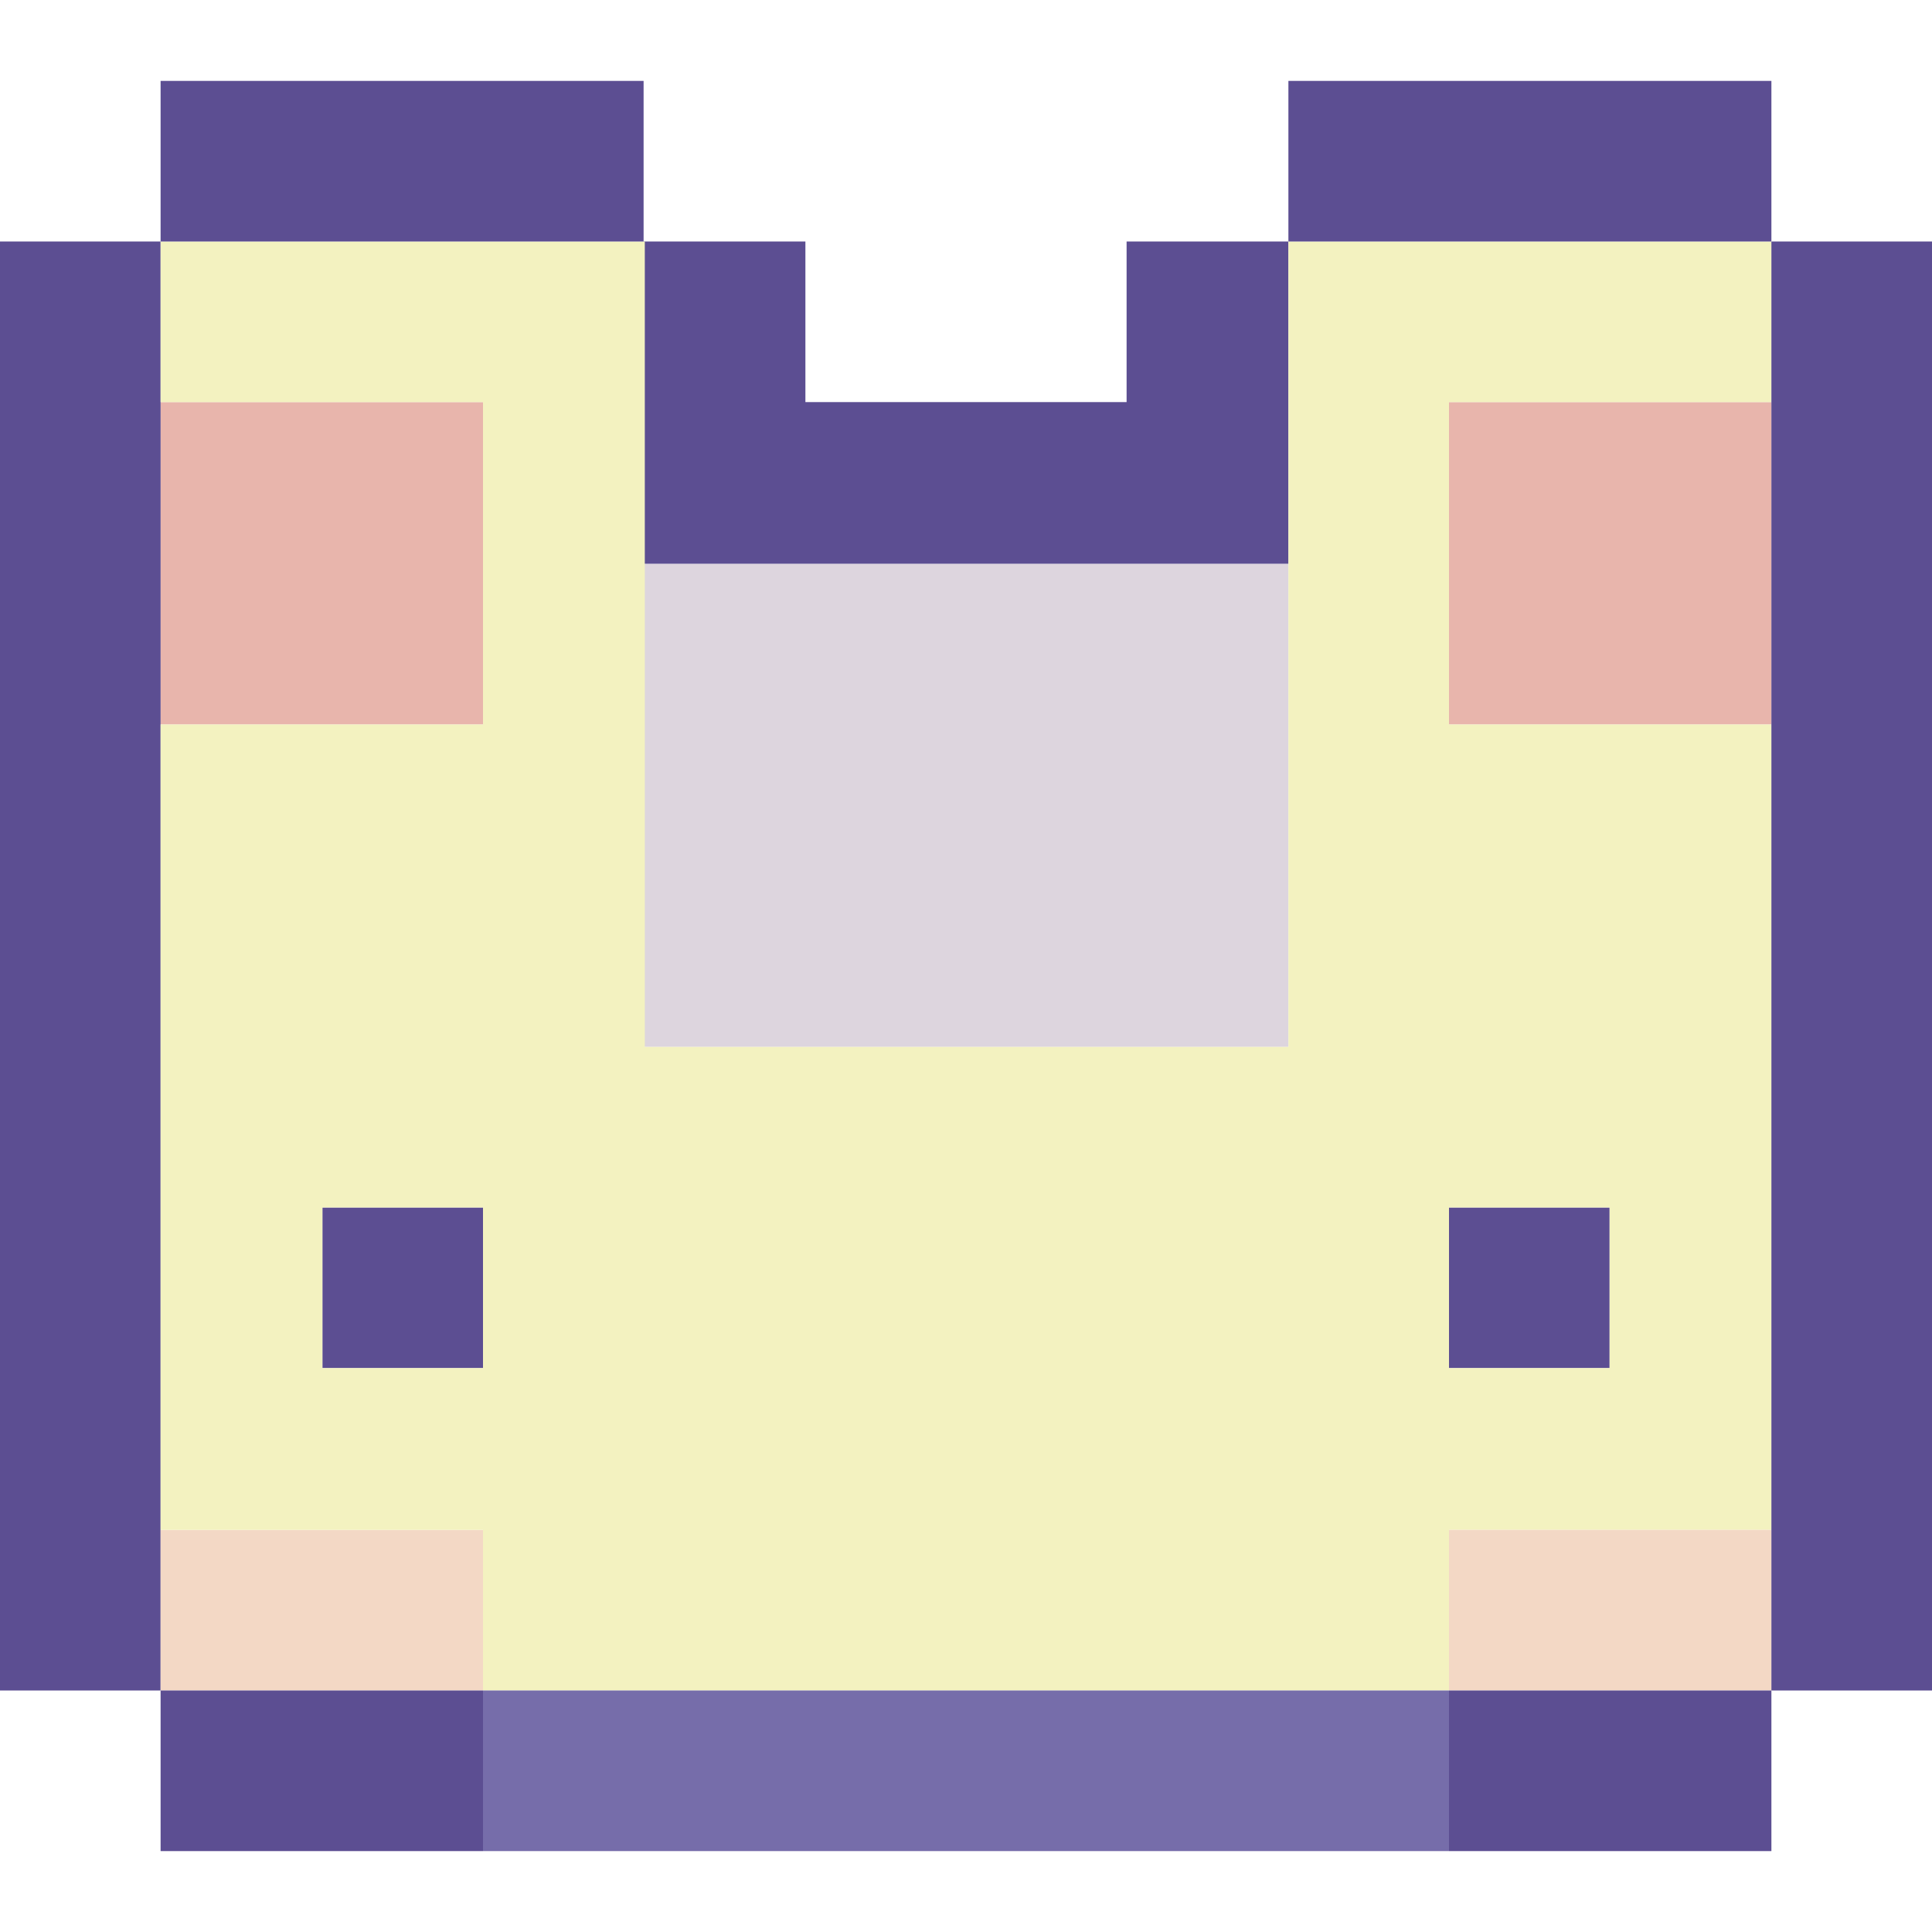
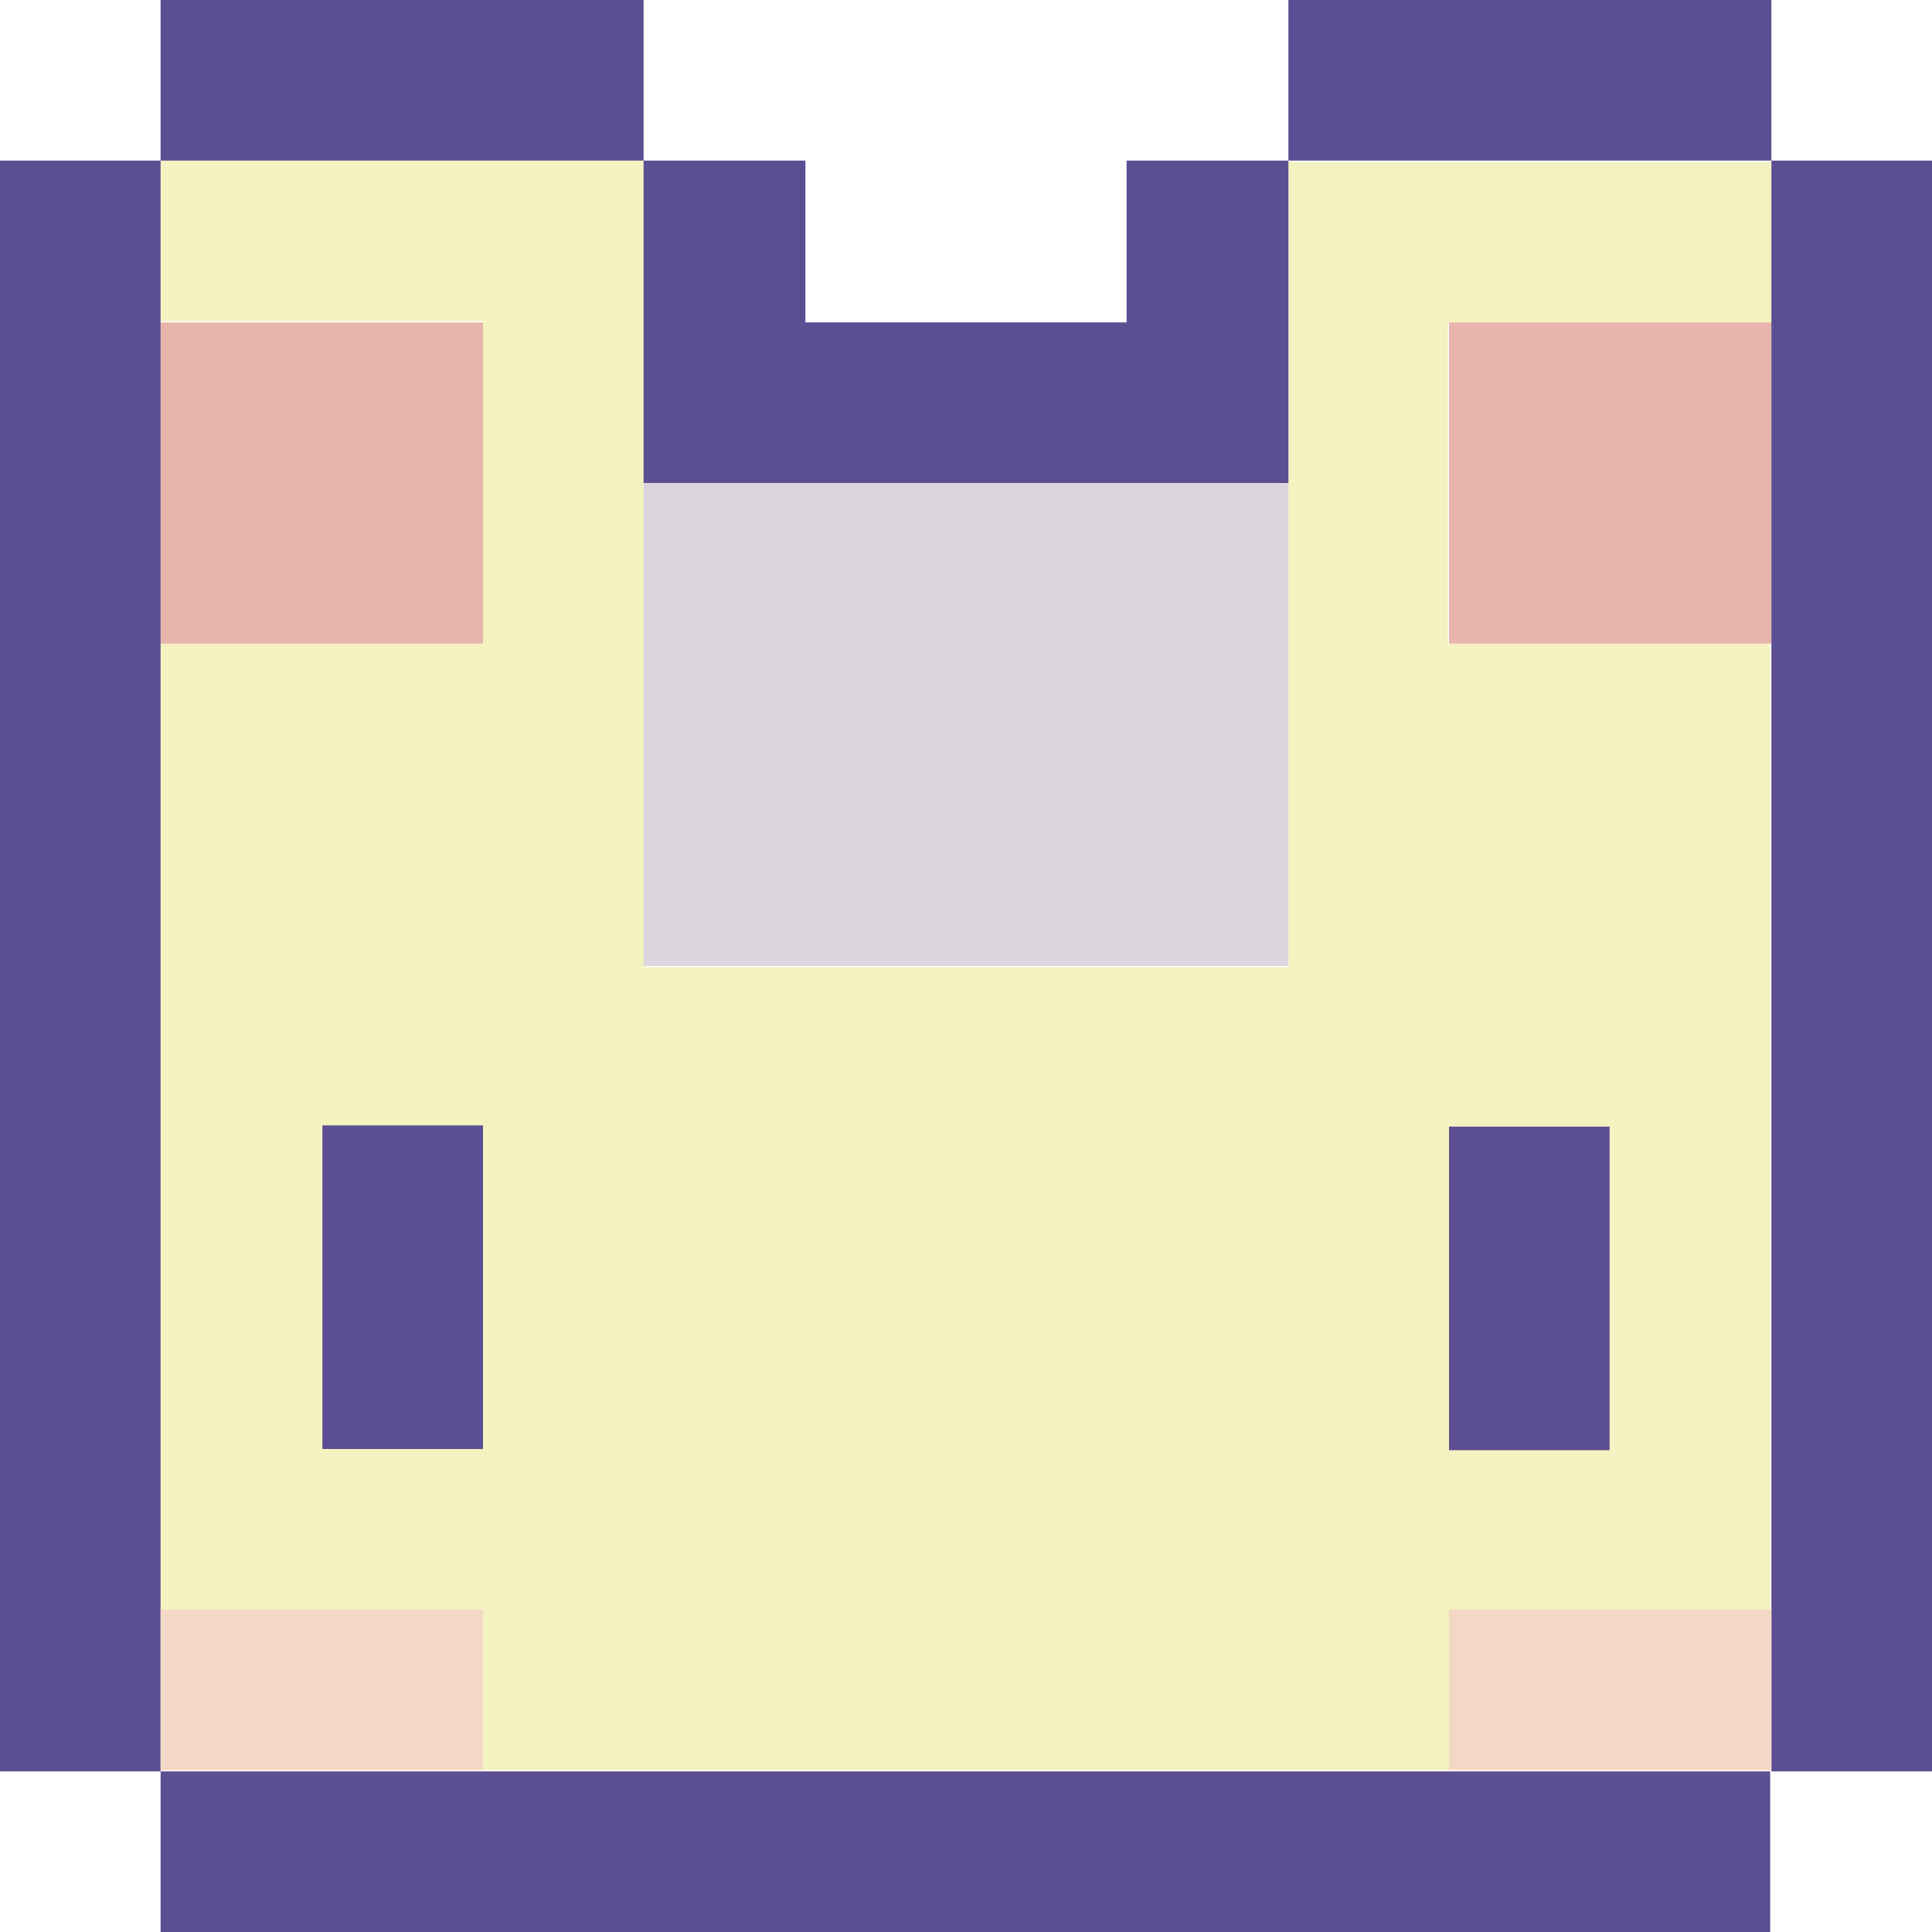
<svg xmlns="http://www.w3.org/2000/svg" id="_레이어_1" data-name="레이어_1" viewBox="0 0 16 16">
  <defs>
    <style>
      .cls-1 {
        fill: #e8b5ac;
      }

      .cls-2 {
        fill: #f3d8c5;
      }

      .cls-3 {
        fill: #f3f2c0;
      }

      .cls-4 {
        fill: #5c4e92;
      }

      .cls-5 {
-         fill: #766daa;
-       }
- 
-       .cls-6 {
        fill: #ddd5de;
      }
    </style>
  </defs>
-   <polygon class="cls-4" points="9.33 2 9.33 3.33 8 3.33 6.67 3.33 6.67 2 5.33 2 5.33 3.33 5.33 4.67 6.67 4.67 8 4.67 9.33 4.67 10.67 4.67 10.67 3.33 10.67 2 9.33 2" />
-   <polygon class="cls-1" points="2.67 3.33 1.33 3.33 1.33 4.67 1.33 6 2.67 6 4 6 4 4.67 4 3.33 2.67 3.33" />
-   <polygon class="cls-1" points="13.33 3.33 12 3.33 12 4.67 12 6 13.33 6 14.67 6 14.67 4.67 14.67 3.33 13.33 3.33" />
-   <polygon class="cls-6" points="9.33 4.67 8 4.67 6.67 4.67 5.33 4.67 5.33 6 5.33 7.33 5.33 8.67 6.67 8.67 8 8.67 9.33 8.67 10.67 8.67 10.67 7.33 10.67 6 10.67 4.67 9.33 4.67" />
-   <rect class="cls-4" x="2.67" y="10" width="1.33" height="1.33" />
-   <rect class="cls-4" x="12" y="10" width="1.33" height="1.33" />
-   <polygon class="cls-4" points="0 2 0 3.33 0 4.67 0 6 0 7.33 0 8.67 0 10 0 11.33 0 12.67 0 14 1.33 14 1.33 12.67 1.33 11.33 1.33 10 1.33 8.67 1.33 7.33 1.33 6 1.33 4.67 1.33 3.33 1.33 2 0 2" />
-   <polygon class="cls-2" points="2.67 12.67 1.33 12.67 1.33 14 2.67 14 4 14 4 12.67 2.67 12.67" />
-   <path class="cls-3" d="M12,3.33h2.67v-1.33h-4v6.67h-5.33V2H1.33v1.33h2.67v2.67H1.33v6.67h2.67v1.33h8v-1.33h2.67v-6.67h-2.67v-2.67ZM2.67,11.33v-1.33h1.33v1.33h-1.33ZM13.33,11.33h-1.33v-1.33h1.33v1.33Z" />
-   <polygon class="cls-2" points="13.33 12.67 12 12.67 12 14 13.33 14 14.67 14 14.67 12.67 13.33 12.67" />
-   <polygon class="cls-4" points="14.67 2 14.67 3.33 14.67 4.67 14.67 6 14.67 7.33 14.67 8.67 14.67 10 14.67 11.33 14.67 12.67 14.67 14 16 14 16 12.67 16 11.33 16 10 16 8.67 16 7.33 16 6 16 4.67 16 3.33 16 2 14.67 2" />
-   <polygon class="cls-4" points="2.67 14 1.33 14 1.33 15.33 2.67 15.33 4 15.33 4 14 2.67 14" />
-   <polygon class="cls-5" points="10.67 14 9.33 14 8 14 6.67 14 5.33 14 4 14 4 15.33 5.33 15.33 6.67 15.33 8 15.33 9.33 15.33 10.67 15.33 12 15.33 12 14 10.67 14" />
-   <polygon class="cls-4" points="13.33 14 12 14 12 15.33 13.33 15.33 14.67 15.33 14.67 14 13.33 14" />
-   <rect class="cls-4" x="1.33" y=".67" width="4" height="1.33" />
-   <rect class="cls-4" x="10.67" y=".67" width="4" height="1.33" />
+   <g>
+     <path class="cls-3" d="M12,2.67h2.67v-1.33h-4v6.67h-5.33V1.33H1.33v1.33h2.67v2.67H1.33v6.67h0v1.33h0v1.33h13.33V5.33h-2.67v-2.67ZM2.67,9.33h1.33v1.33h-1.33v-1.33ZM13.33,9.33v1.33h-1.33v-1.33h1.33Z" />
+     <polygon class="cls-4" points="9.33 1.33 9.33 2.67 8 2.67 6.67 2.67 6.67 1.33 5.33 1.33 5.33 2.67 5.33 4 6.67 4 8 4 9.33 4 10.67 4 10.67 2.67 10.67 1.33 9.33 1.33" />
+     <polygon class="cls-1" points="2.67 2.67 1.33 2.67 1.33 4 1.33 5.33 2.67 5.33 4 5.33 4 4 4 2.67 2.67 2.67" />
+     <polygon class="cls-1" points="13.33 2.67 12 2.67 12 4 12 5.33 13.33 5.33 14.67 5.33 14.67 4 14.67 2.67 13.33 2.67" />
+     <polygon class="cls-5" points="9.33 4 8 4 6.67 4 5.33 4 5.33 5.33 5.33 6.67 5.33 8 6.67 8 8 8 9.33 8 10.67 8 10.67 6.67 10.67 5.33 10.67 4 9.33 4" />
+     <polygon class="cls-4" points="0 1.33 0 2.81 0 4.3 0 5.78 0 7.26 0 8.74 0 10.22 0 11.7 0 13.19 0 14.67 1.33 14.67 1.33 13.19 1.33 11.7 1.33 10.22 1.33 8.74 1.33 7.26 1.33 5.78 1.33 4.3 1.33 2.81 1.33 1.33 0 1.33" />
+     <polygon class="cls-4" points="14.67 1.33 14.67 2.81 14.67 4.3 14.67 5.78 14.67 7.26 14.67 8.74 14.67 10.22 14.67 11.7 14.67 13.19 14.67 14.67 16 14.67 16 13.19 16 11.7 16 10.22 16 8.74 16 7.26 16 5.78 16 4.3 16 2.81 16 1.33 14.67 1.33" />
+     <rect class="cls-4" x="1.33" width="4" height="1.33" />
+     <rect class="cls-4" x="10.67" width="4" height="1.33" />
+   </g>
+   <rect class="cls-4" x="1.33" y="14.67" width="13.33" height="1.33" />
+   <rect class="cls-4" x="2.67" y="9.32" width="1.33" height="2.68" />
+   <rect class="cls-4" x="12" y="9.33" width="1.33" height="2.68" />
+   <rect class="cls-2" x="1.33" y="13.33" width="2.67" height="1.33" />
+   <rect class="cls-2" x="12" y="13.33" width="2.67" height="1.33" />
</svg>
